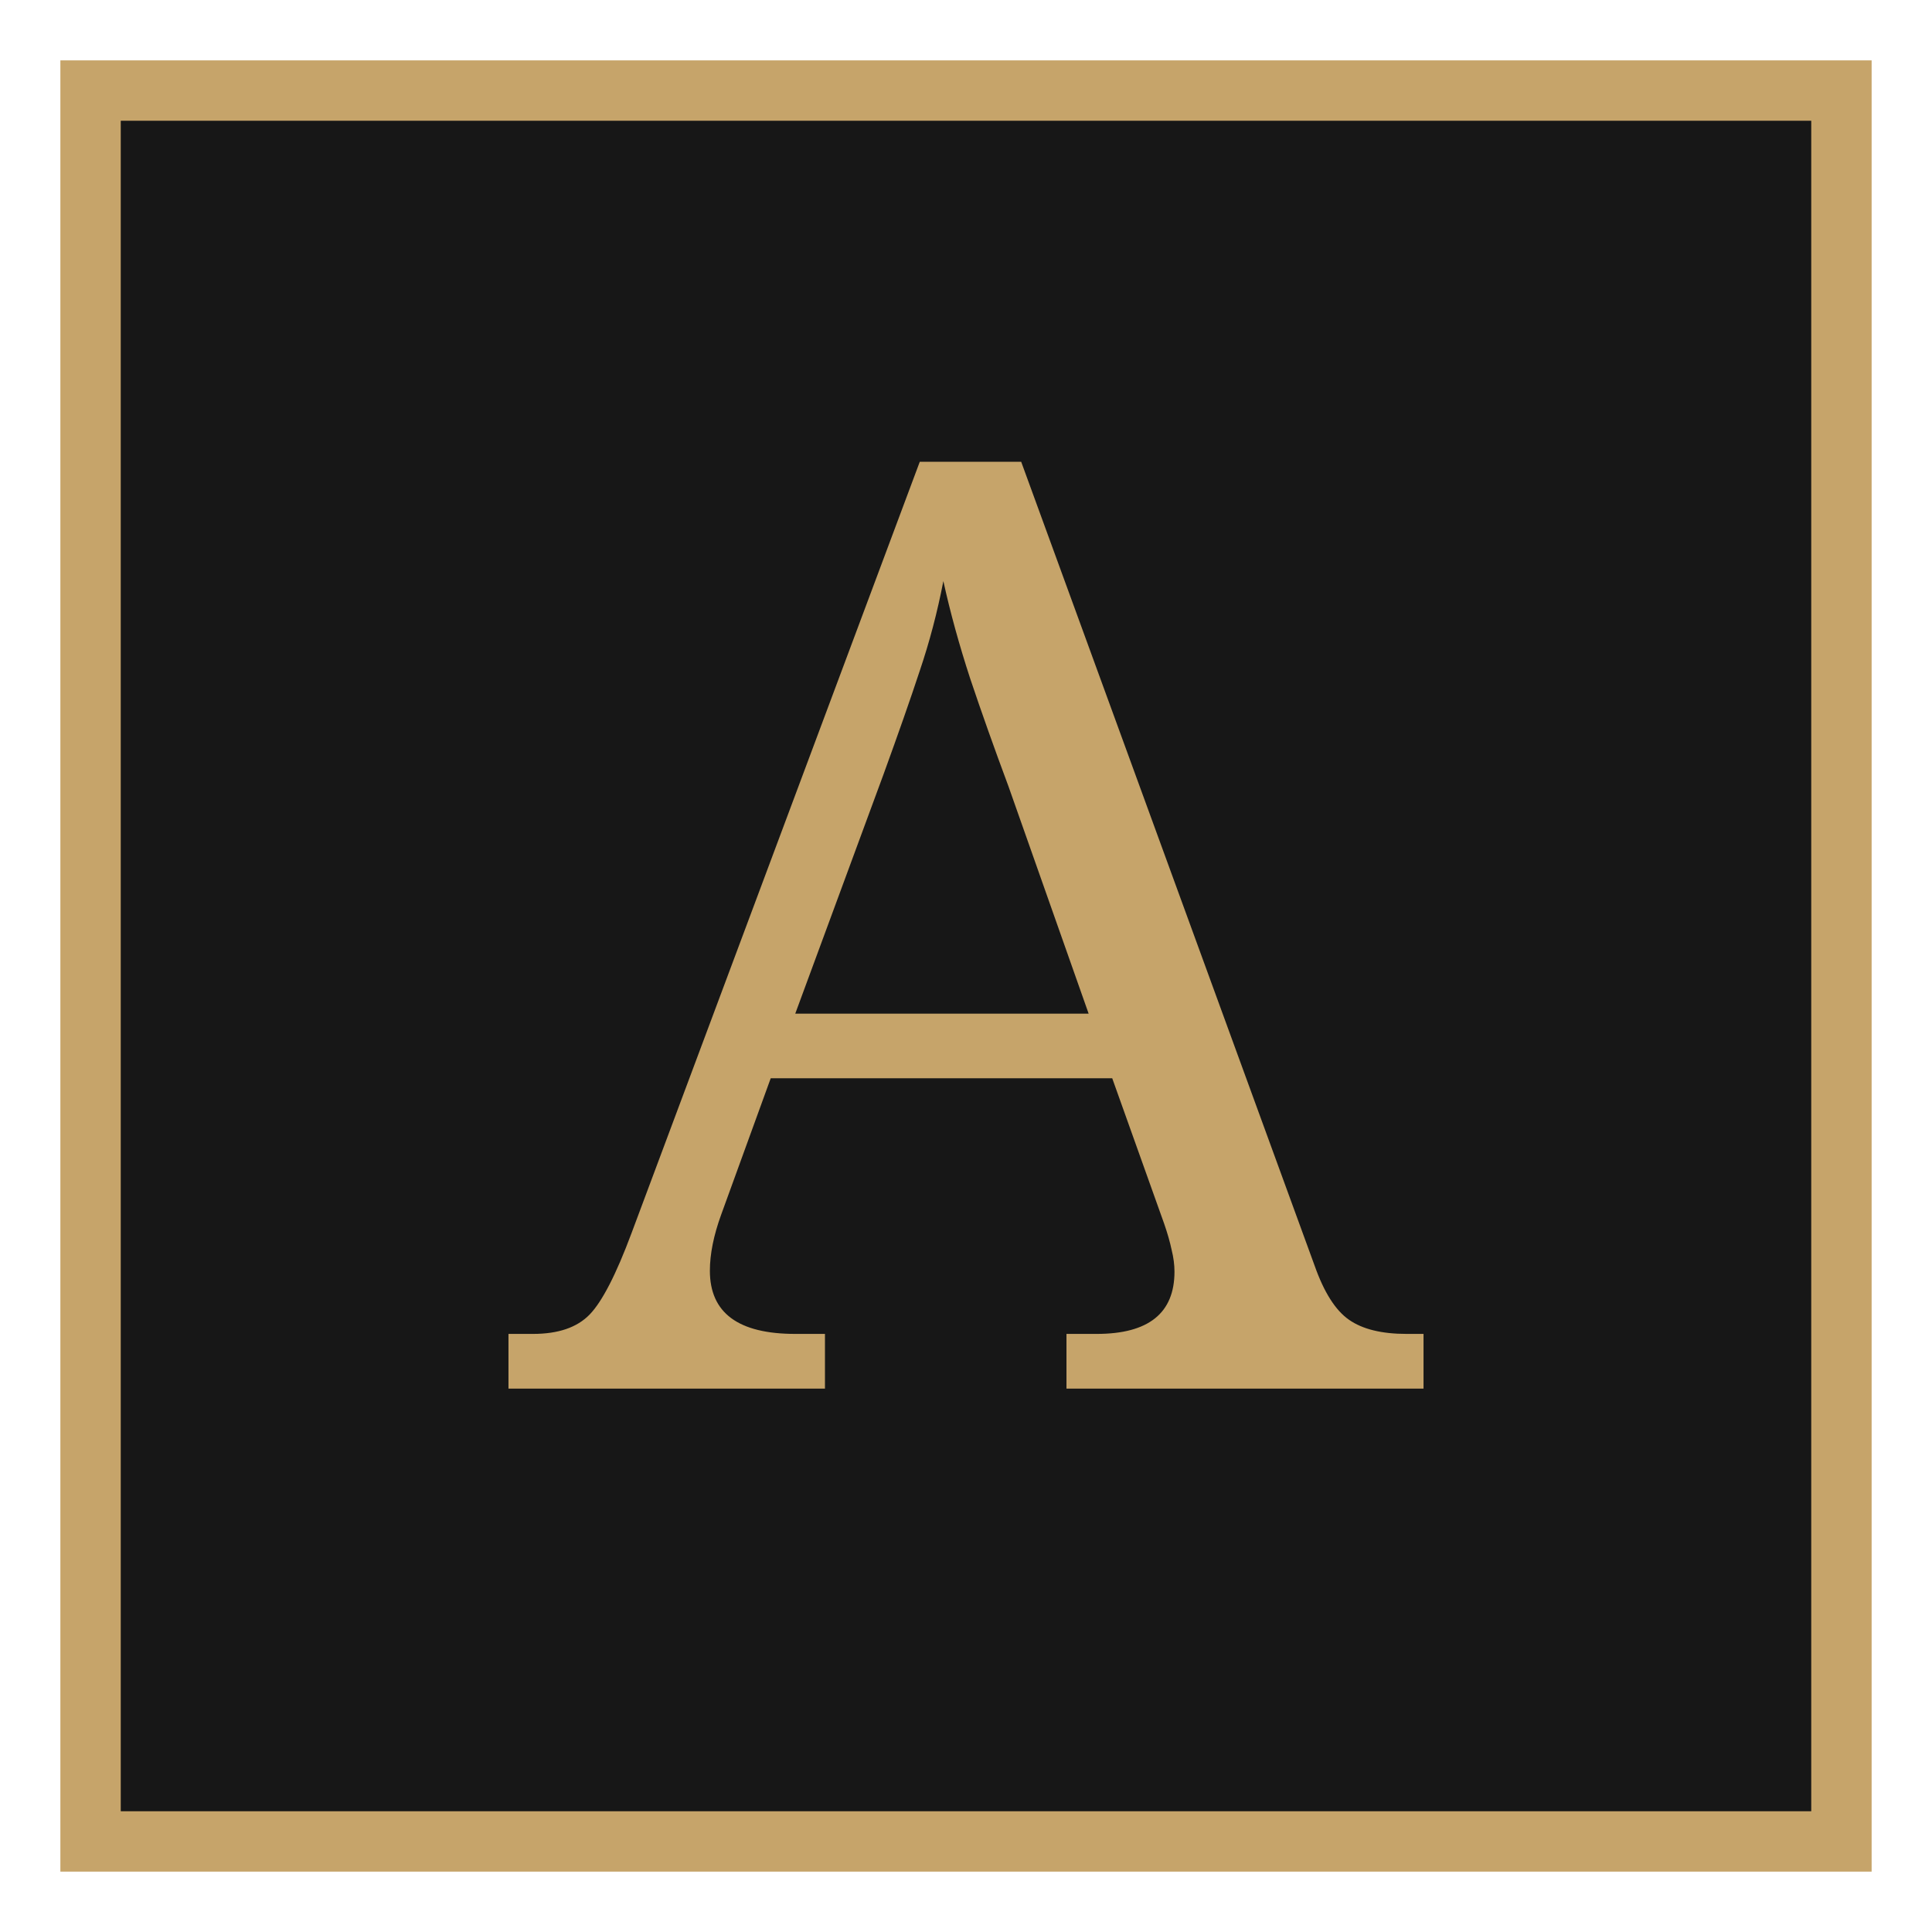
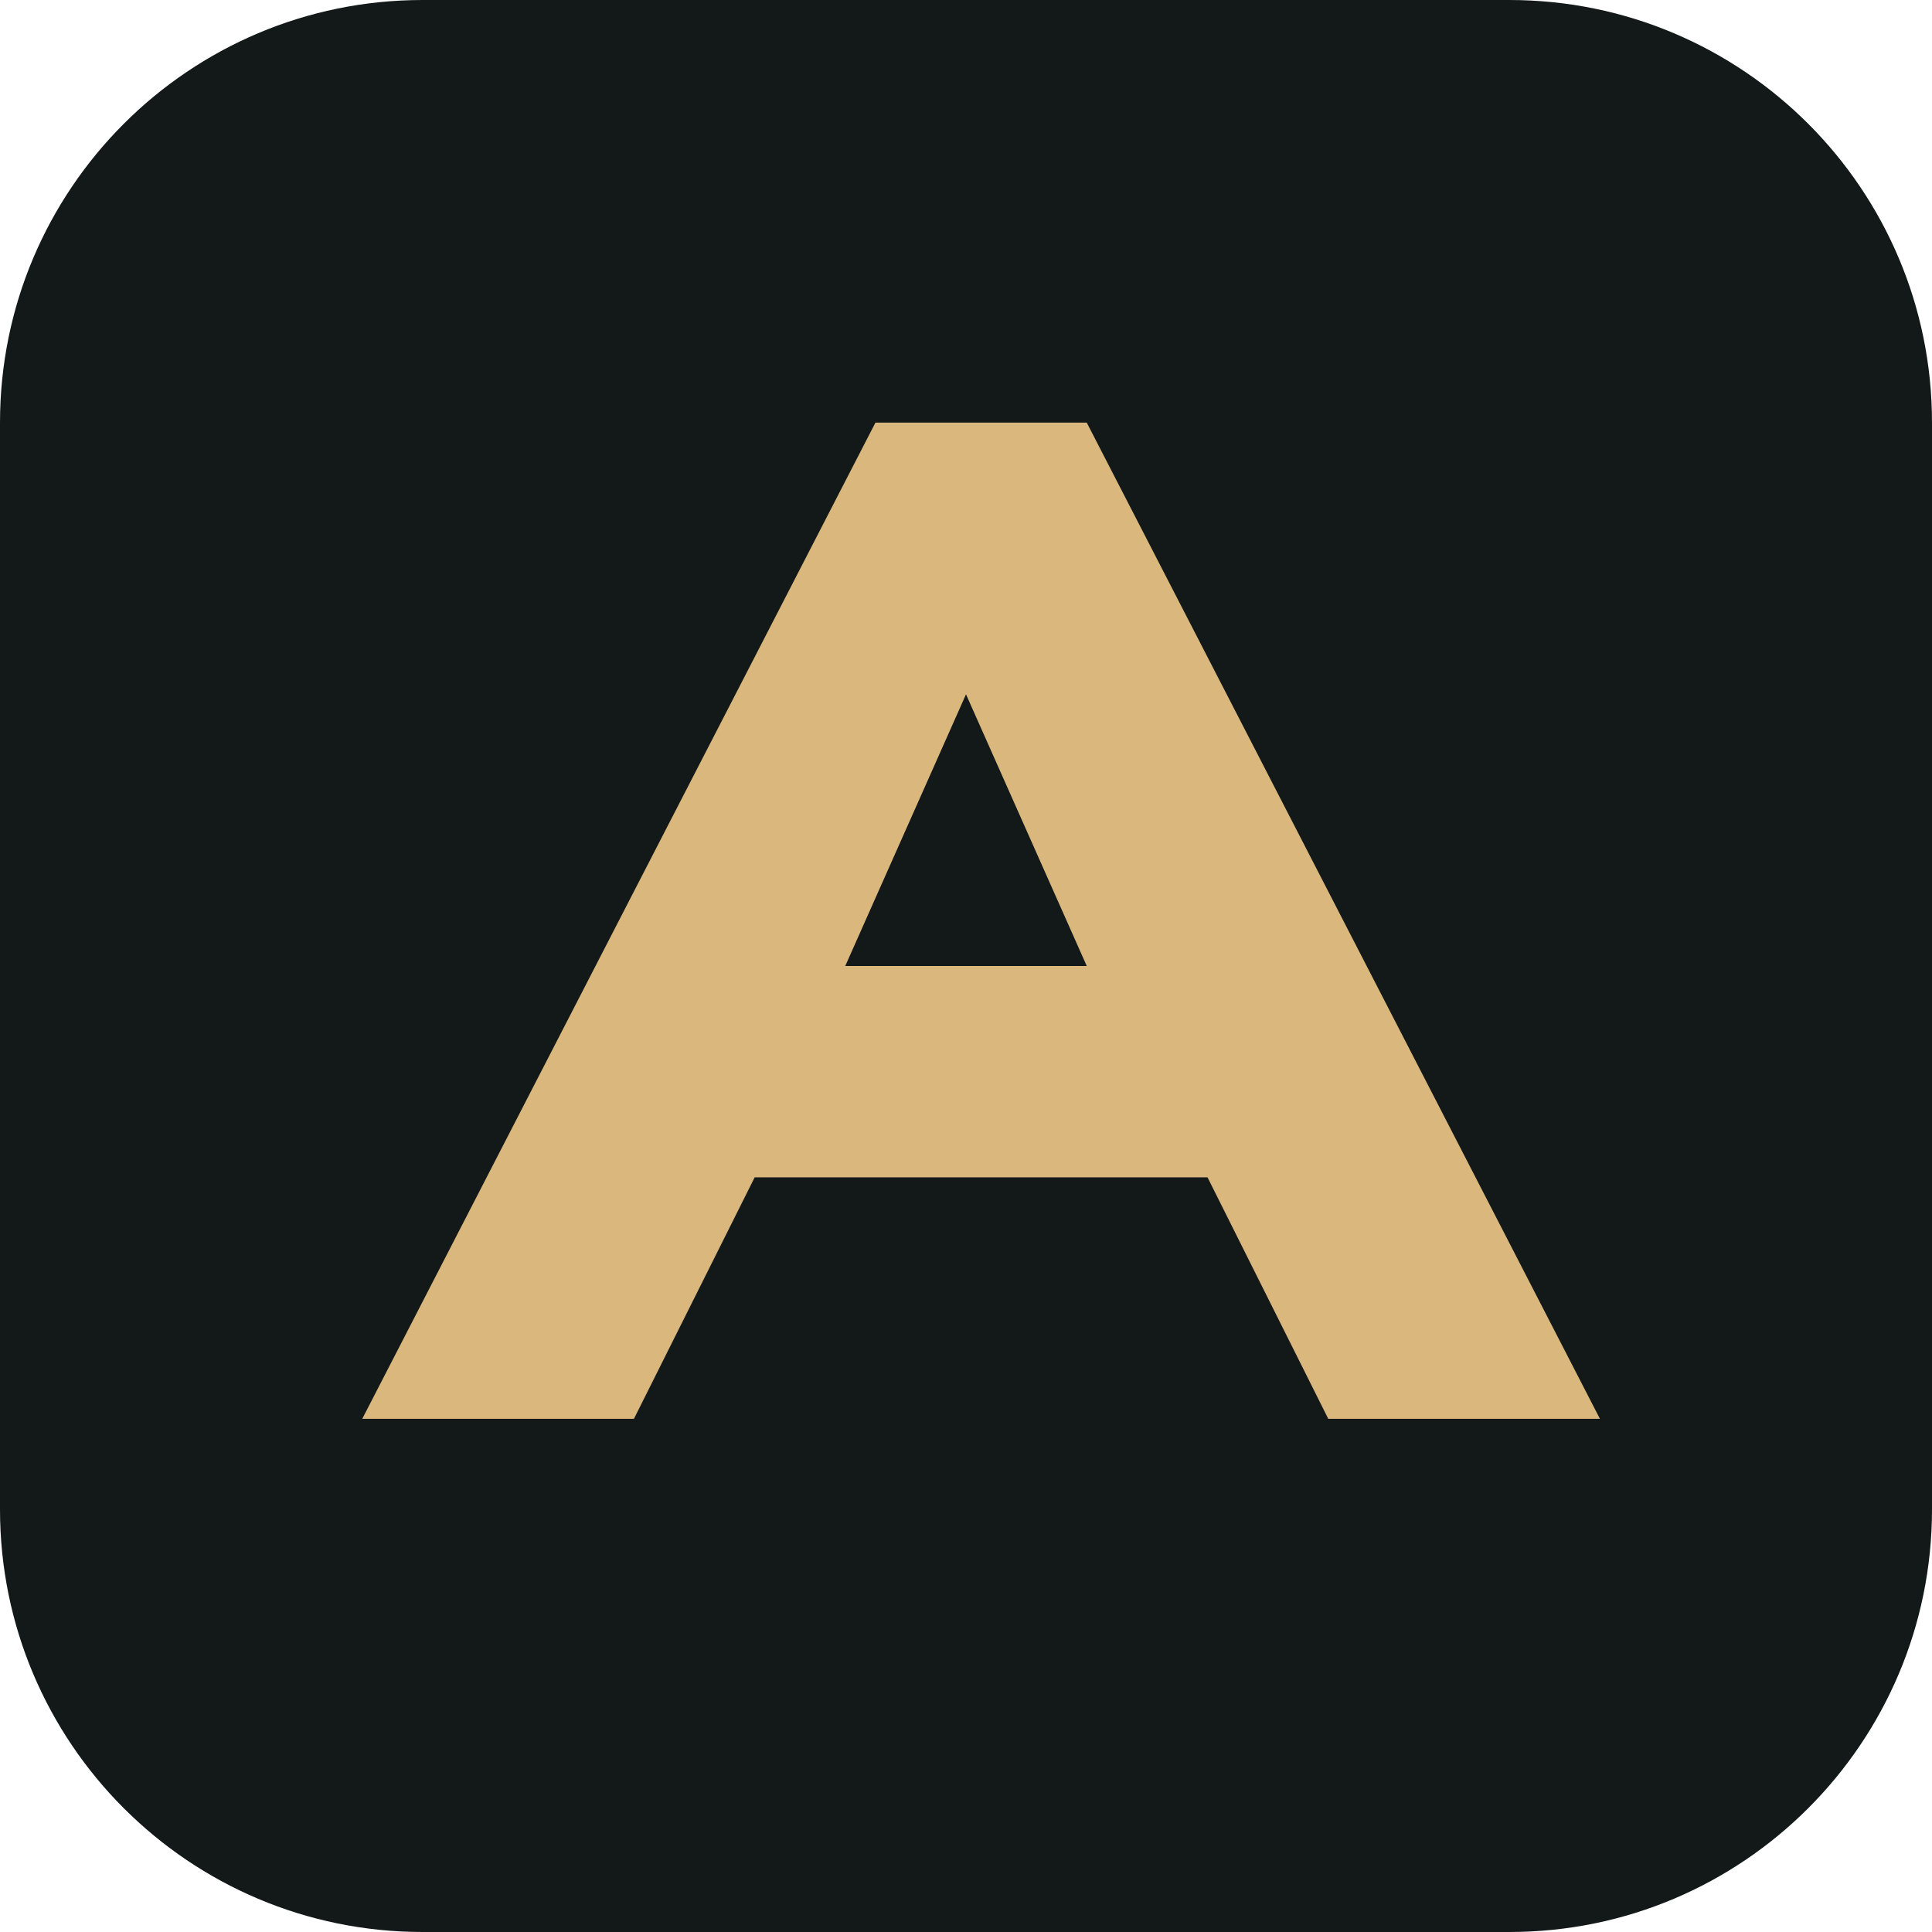
<svg xmlns="http://www.w3.org/2000/svg" viewBox="0 0 64 64">
-   <rect x="3" y="3" width="58" height="58" fill="#171717" stroke="#c6a46a" stroke-width="2" />
-   <text x="32" y="46" fill="#c6a46a" font-family="Georgia,serif" font-size="43" text-anchor="middle">A</text>
+   <rect width="64" height="64" rx="14" fill="#121918" />
+   <path d="M12 47 29 14h7l17 33h-9l-4-8H25l-4 8zm16-15h8l-4-9z" fill="#d9b77d" />
</svg>
